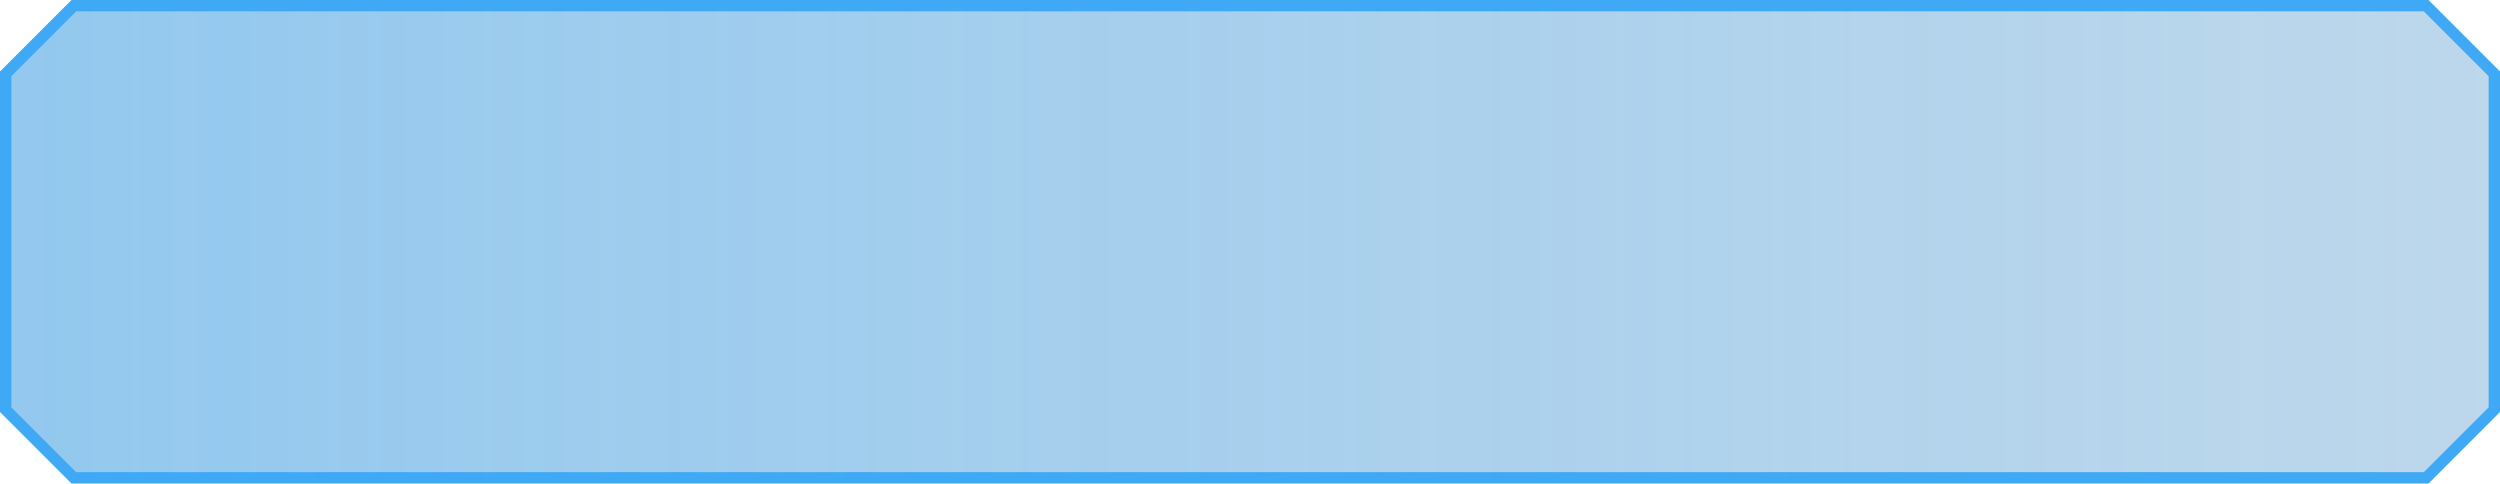
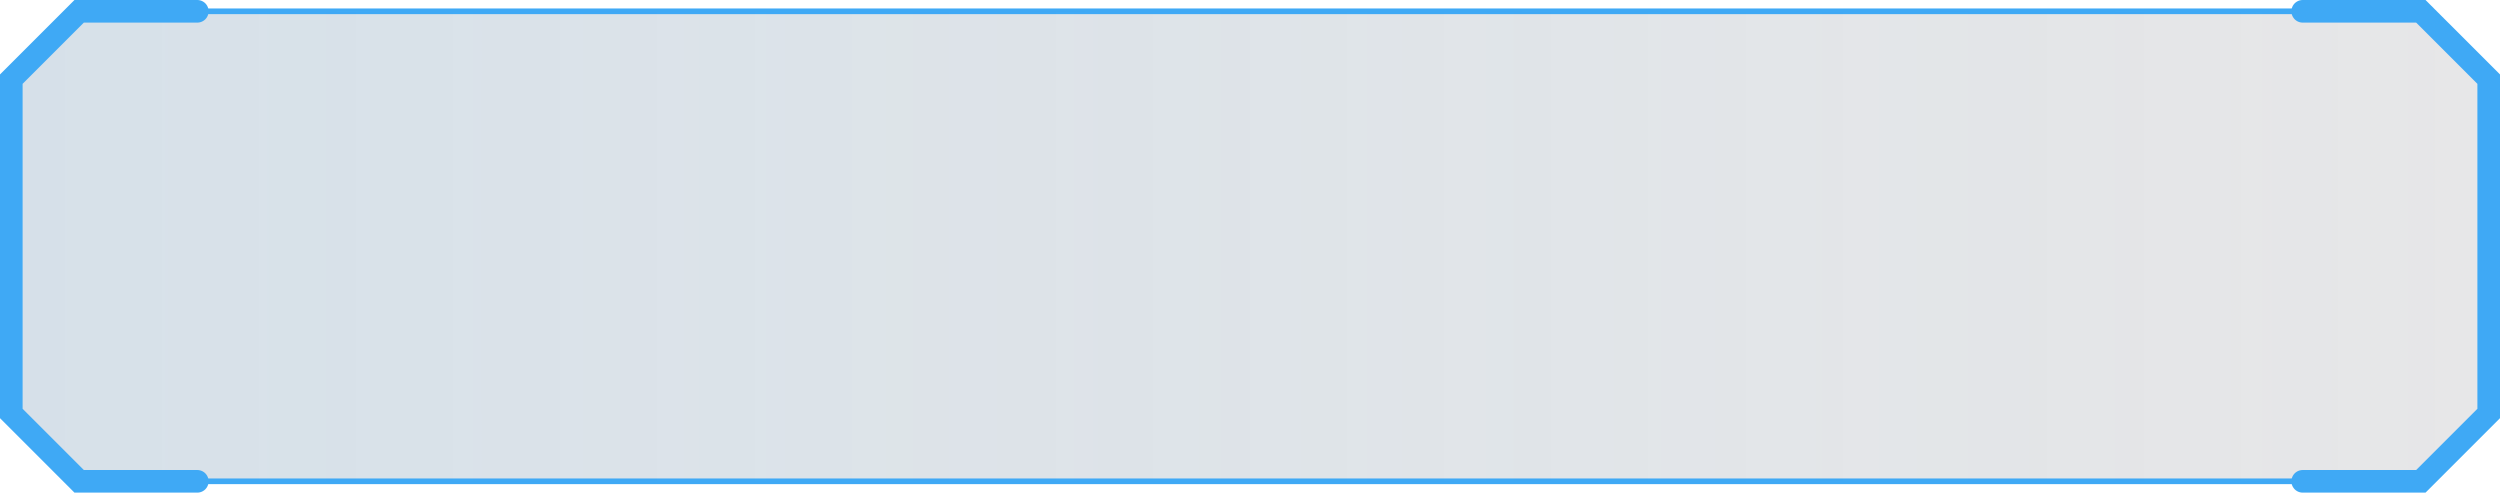
- <svg xmlns="http://www.w3.org/2000/svg" viewBox="0 0 220.11 42.57">
+ <svg xmlns="http://www.w3.org/2000/svg" viewBox="0 0 221.11 43.57">
  <defs>
-     <style>.cls-1{fill:#0d1014;fill-opacity:0.1;stroke:#3fa9f5;stroke-miterlimit:10;}.cls-1,.cls-2{fill-rule:evenodd;}.cls-2{opacity:0.5;fill:url(#linear-gradient);}</style>
-     <linearGradient id="linear-gradient" x1="0.5" y1="21.29" x2="219.61" y2="21.29" gradientUnits="userSpaceOnUse">
+     <style>.cls-1{fill:#0d1014;fill-opacity:0.1;stroke-width:0.5px;}.cls-1,.cls-3{stroke:#3fa9f5;stroke-miterlimit:10;}.cls-1,.cls-2,.cls-3{fill-rule:evenodd;}.cls-2{opacity:0.1;fill:url(#linear-gradient);}.cls-3{fill:none;stroke-linecap:round;stroke-width:2px;}</style>
+     <linearGradient id="linear-gradient" x1="1" y1="21.79" x2="220.11" y2="21.79" gradientUnits="userSpaceOnUse">
      <stop offset="0" stop-color="#3fa9f5" />
-       <stop offset="1" stop-color="#3fa9f5" stop-opacity="0.5" />
+       <stop offset="1" stop-color="#3fa9f5" stop-opacity="0" />
    </linearGradient>
  </defs>
  <g id="Слой_2" data-name="Слой 2">
    <g id="Layer_1" data-name="Layer 1">
-       <path class="cls-1" d="M213.61,42.07H6.5l-6-6V6.5l6-6H213.61l6,6V36.07Z" />
-       <path class="cls-2" d="M213.61,42.07H6.5l-6-6V6.5l6-6H213.61l6,6V36.07Z" />
+       <path class="cls-1" d="M214.11,42.57H7l-6-6V7L7,1H214.11l6,6V36.57Z" />
+       <path class="cls-2" d="M214.11,42.57H7l-6-6V7L7,1H214.11l6,6V36.57Z" />
+       <path class="cls-3" d="M203.66,1h10.45l6,6V36.57l-6,6H203.66" />
+       <path class="cls-3" d="M17.45,42.57H7l-6-6V7L7,1H17.45" />
    </g>
  </g>
</svg>
